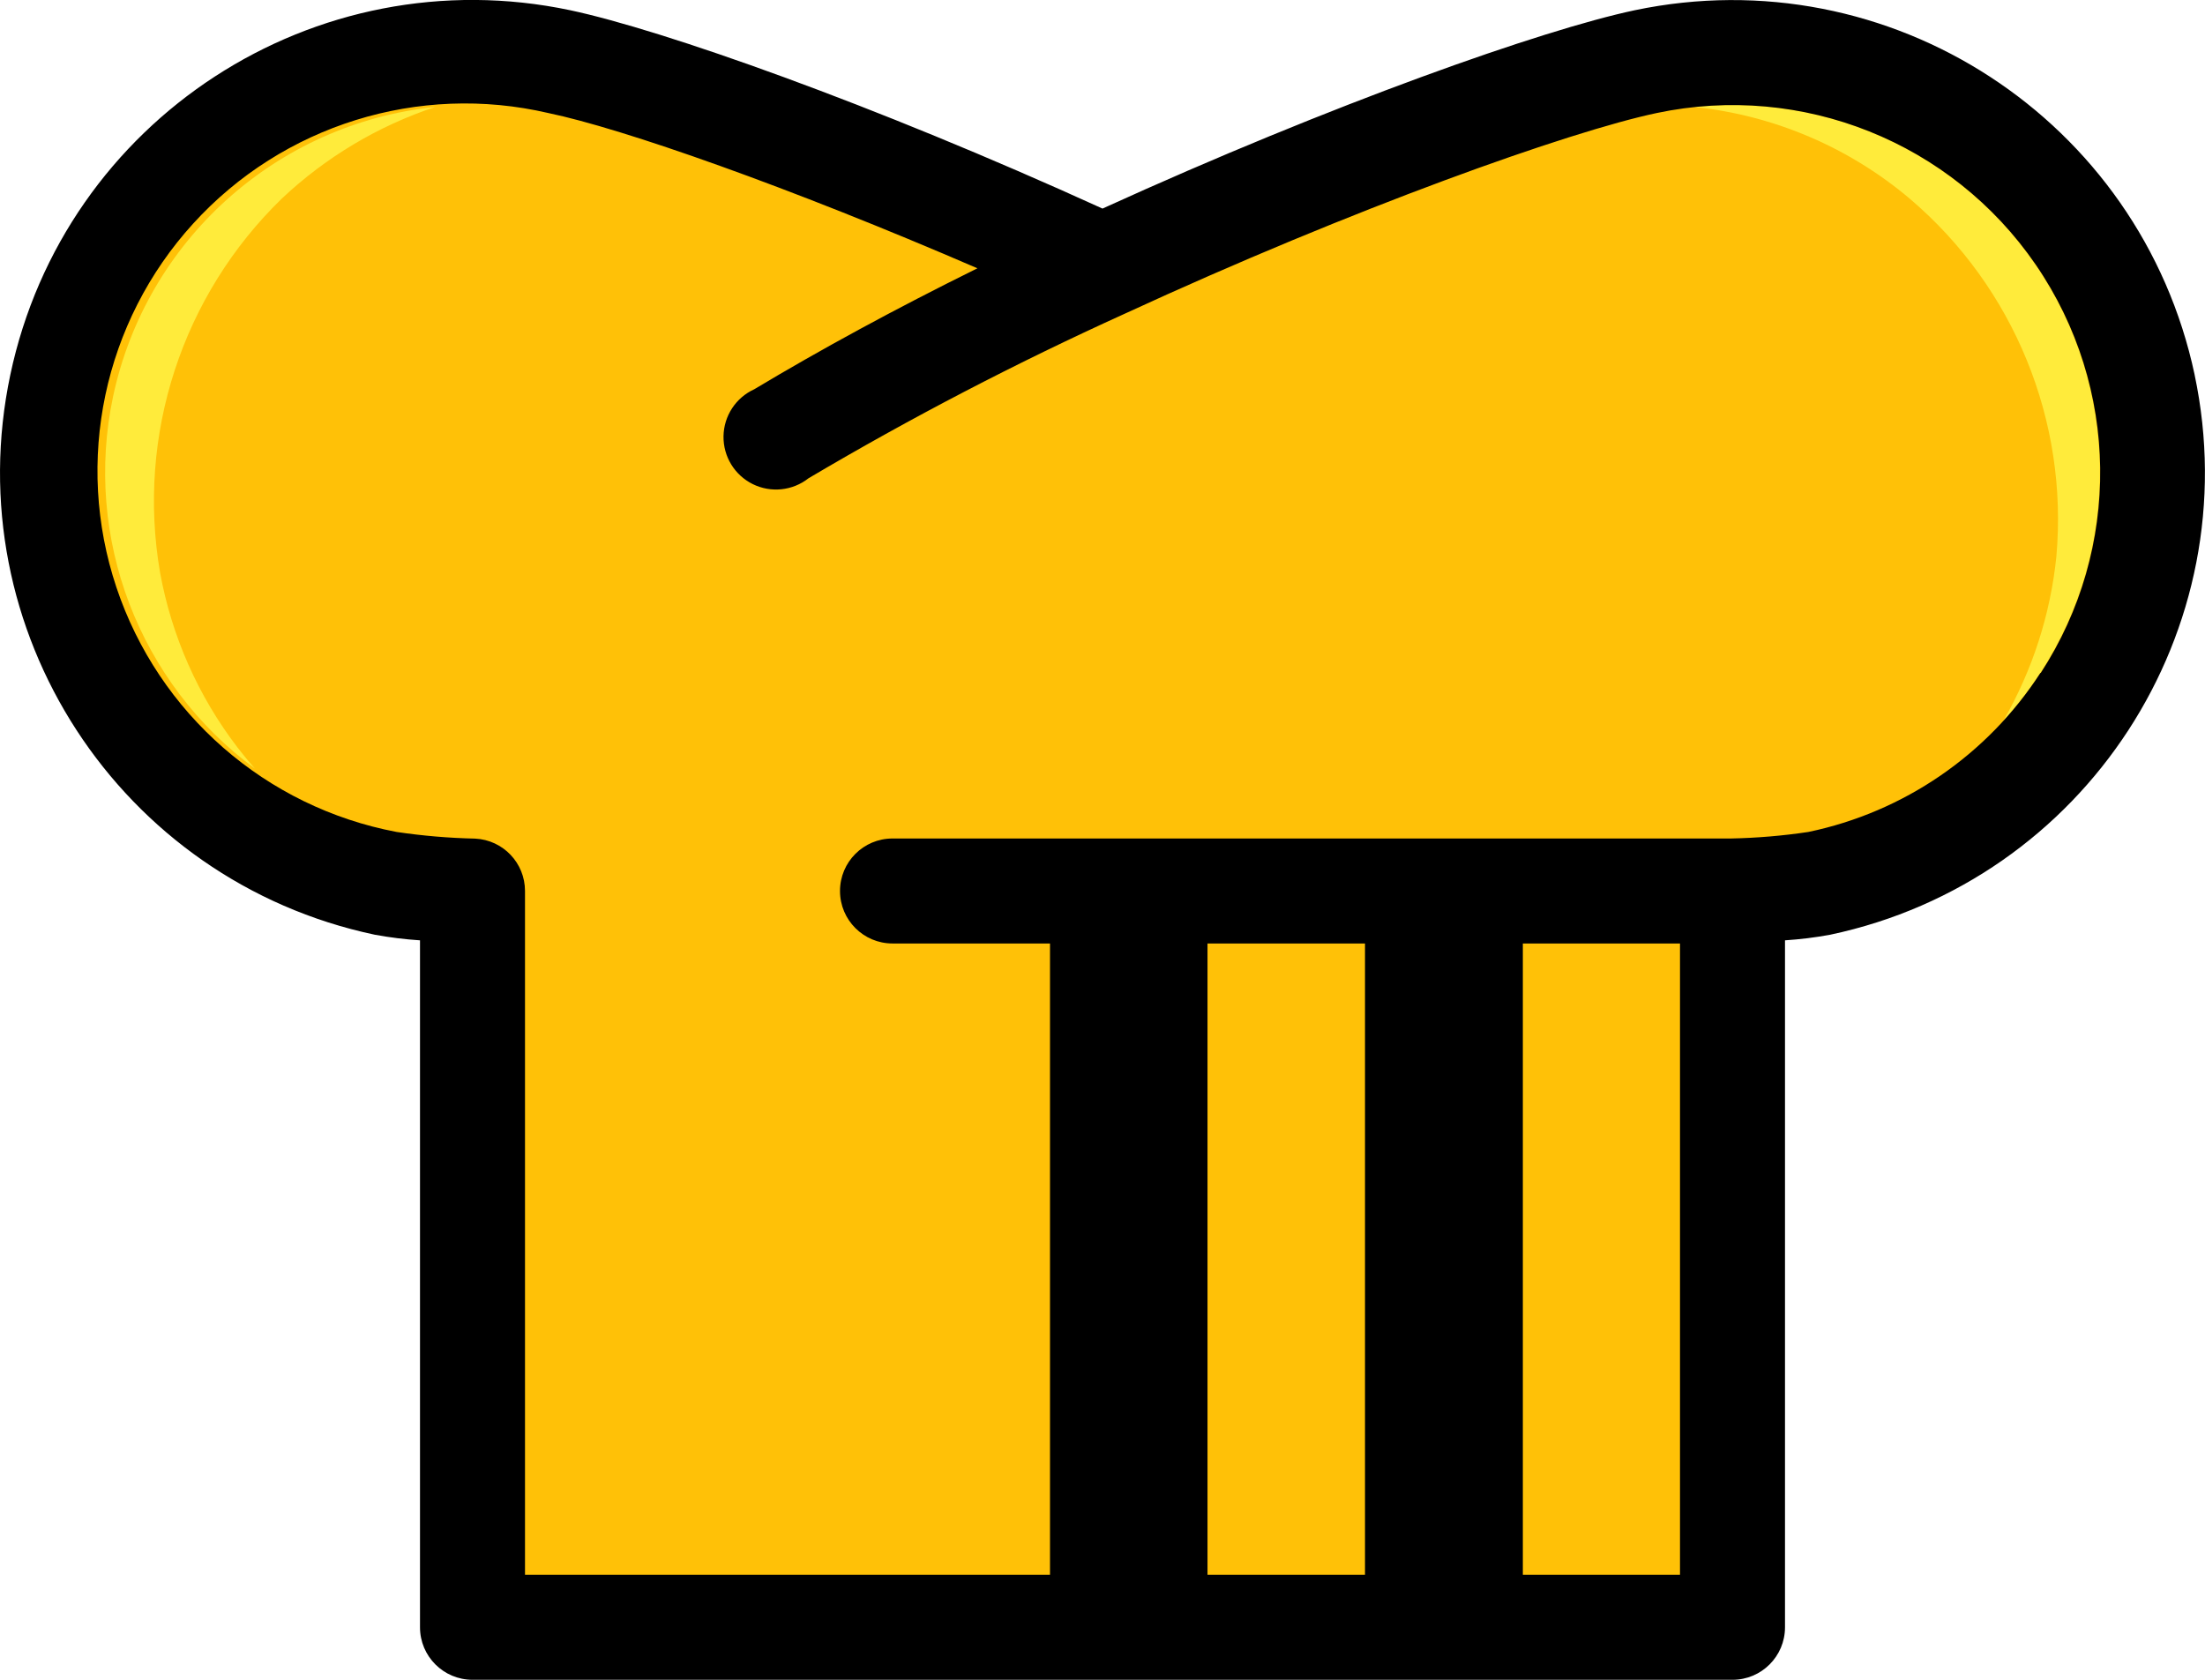
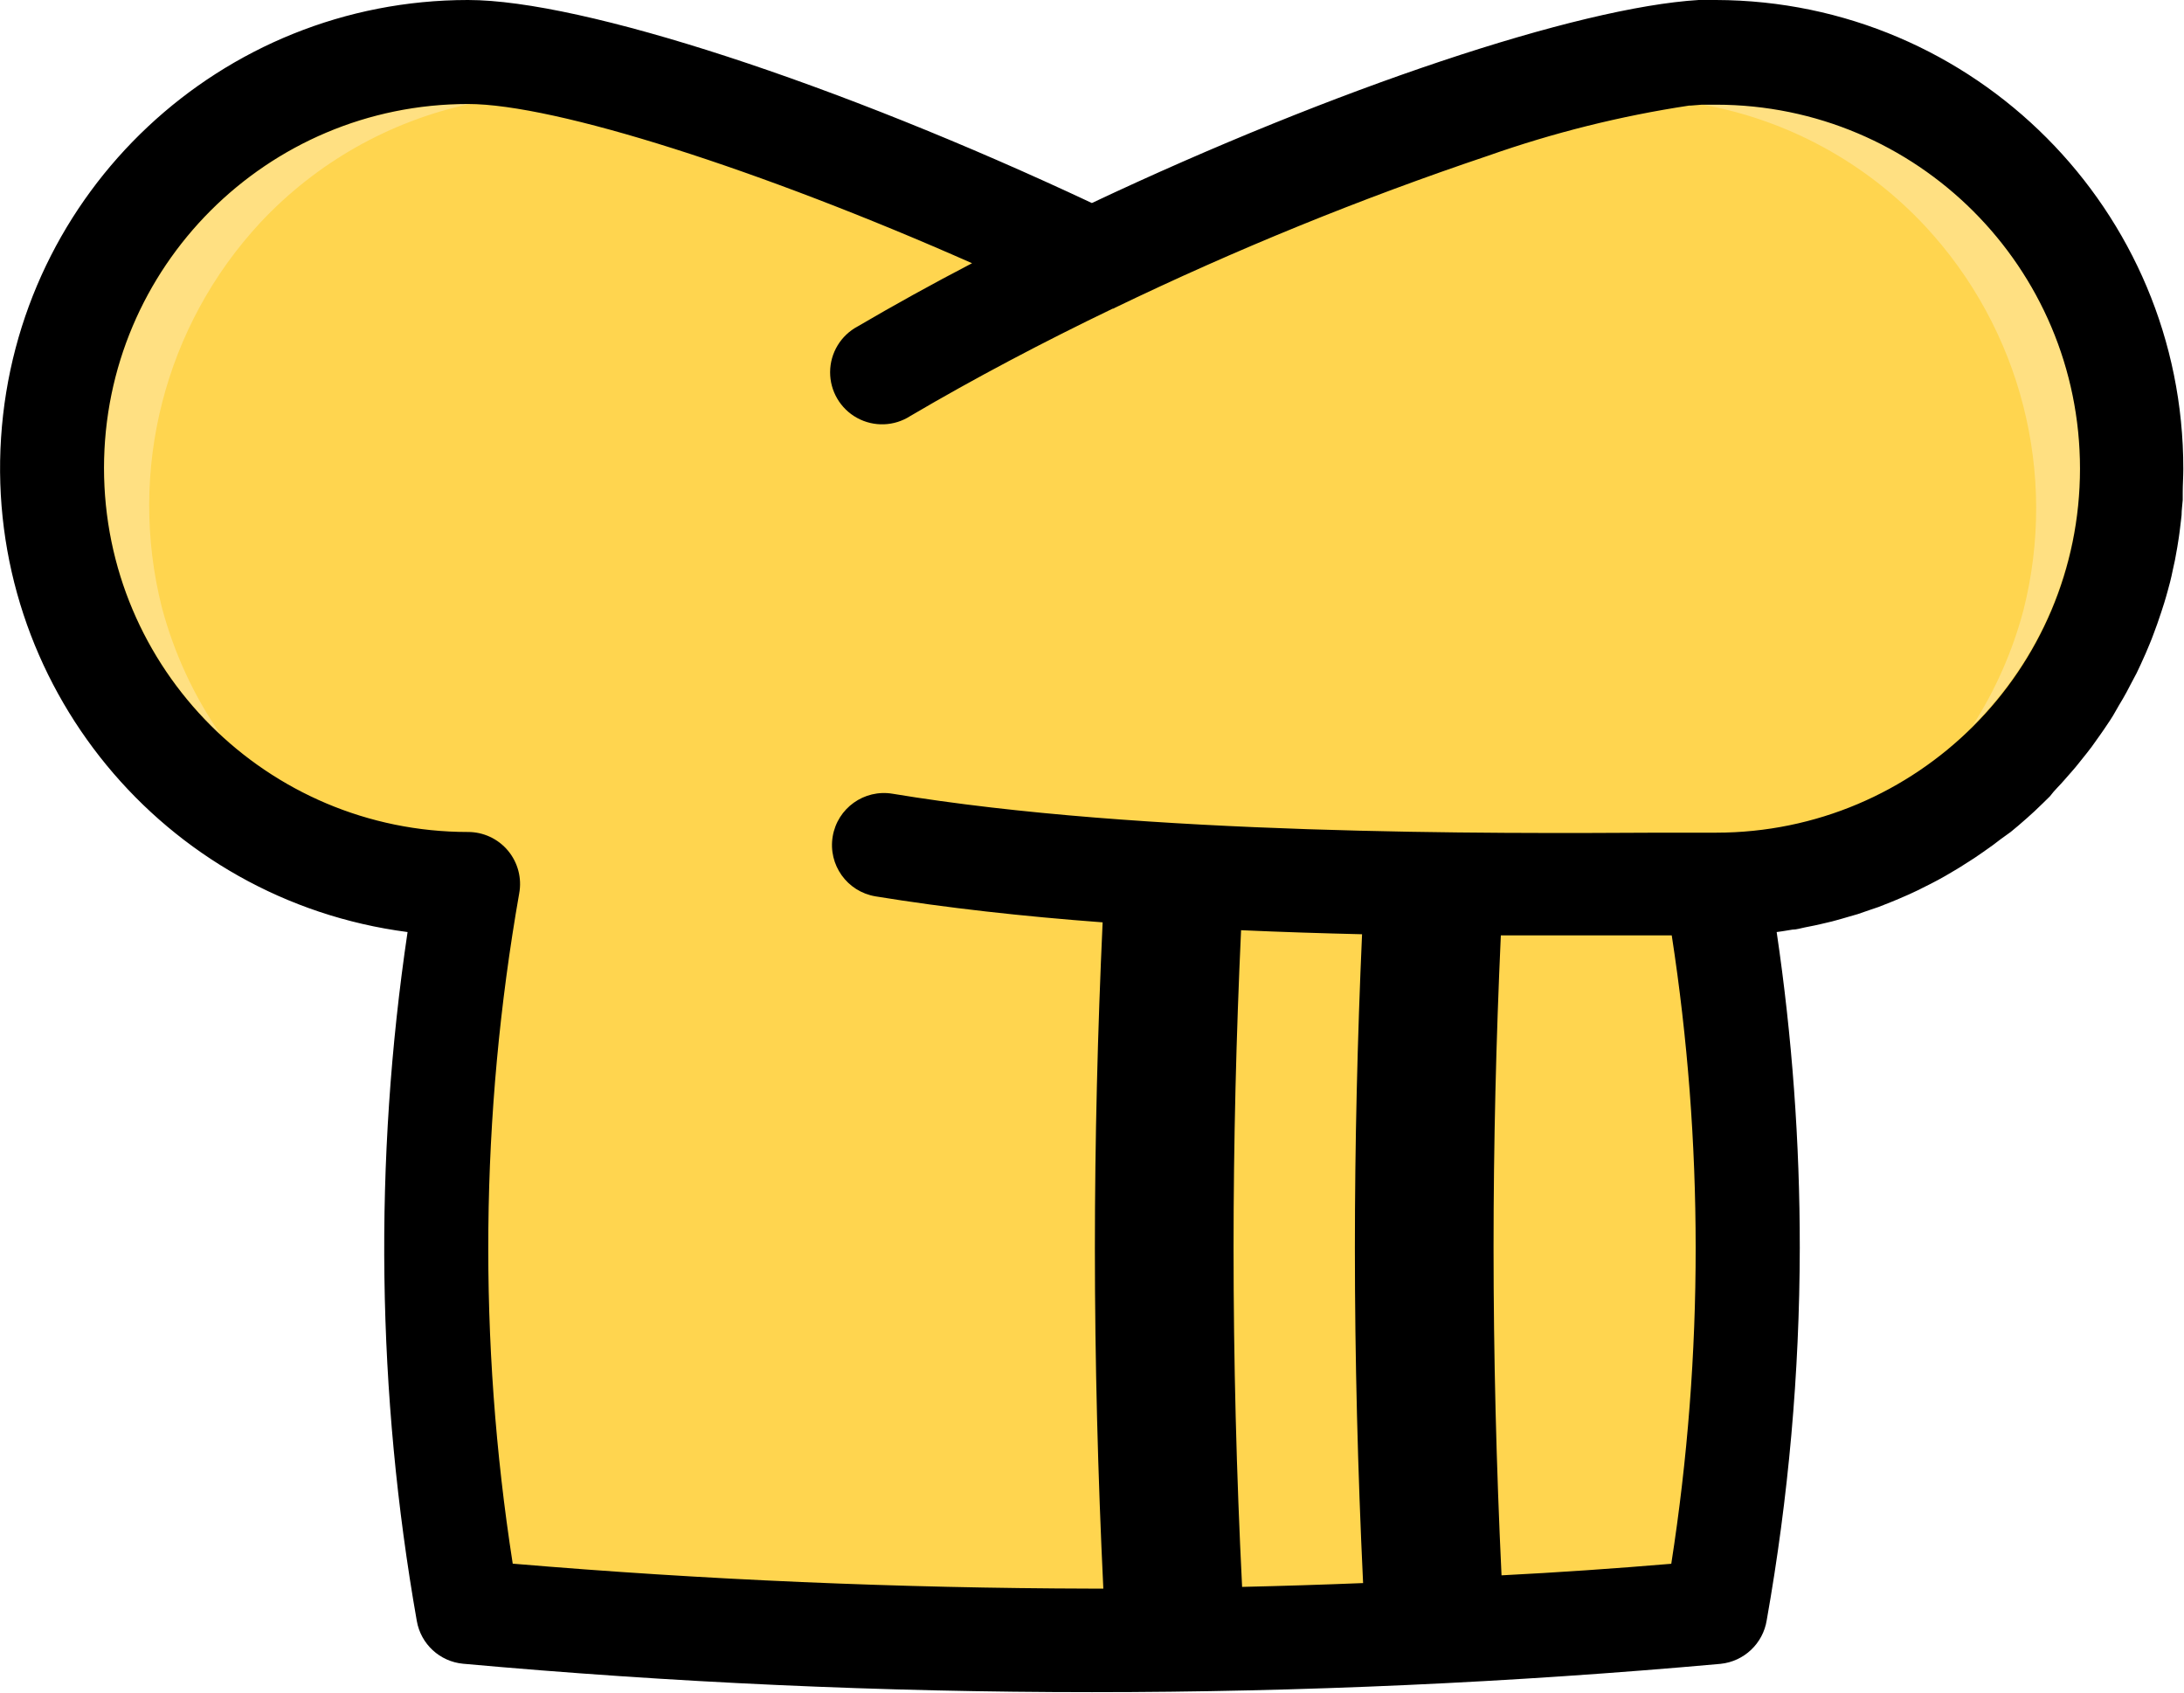
- <svg xmlns="http://www.w3.org/2000/svg" viewBox="0 0 189 144">
+ <svg xmlns="http://www.w3.org/2000/svg" viewBox="0 0 189 146.44">
  <defs>
-     <style>.cls-1{fill:#ffc107;}.cls-2{fill:#ffeb3b;}</style>
+     <style>.cls-1{fill:#ffd54f;}.cls-2{fill:#ffe082;}</style>
  </defs>
  <g id="Layer_2" data-name="Layer 2">
    <g id="Layer_1-2" data-name="Layer 1">
-       <path class="cls-1" d="M183.71,33.05A36,36,0,0,0,141,5.29C132.92,7,113.77,13.92,94.5,22.82,75.23,13.92,56.08,7,48,5.29a36,36,0,1,0-14.9,70.44,63.38,63.38,0,0,0,7.44.65V139.5h108V76.38a63.38,63.38,0,0,0,7.44-.65A36,36,0,0,0,183.71,33.05Z" />
-       <path class="cls-2" d="M171.72,61.78a32.57,32.57,0,0,0,3.17-4.09A31.5,31.5,0,0,0,145.24,9.17a34.08,34.08,0,0,1,18.51,7.91,36.06,36.06,0,0,1,12.51,30.63A35.4,35.4,0,0,1,171.72,61.78Z" />
-       <path class="cls-2" d="M9.69,34A31.52,31.52,0,0,0,21.84,65.88c-.51-.58-1-1.18-1.48-1.8a34.94,34.94,0,0,1-6.64-15A36.13,36.13,0,0,1,24.18,17,35.48,35.48,0,0,1,37.3,9.17,31.57,31.57,0,0,0,9.69,34Z" />
-       <path d="M188.11,32.12a40.55,40.55,0,0,0-48-31.24c-7.85,1.66-25.86,8-45.61,17-19.75-9-37.76-15.33-45.61-17A40.5,40.5,0,0,0,32.13,80.13a33.46,33.46,0,0,0,3.87.48V139.5a4.5,4.5,0,0,0,4.5,4.5h108a4.5,4.5,0,0,0,4.5-4.5V80.61a33.46,33.46,0,0,0,3.87-.48,40.5,40.5,0,0,0,31.24-48ZM117,80.88,117,135h-13.5l0-54.12ZM144,135H130.53l0-54.12H144Zm30.89-77.31A31.29,31.29,0,0,1,155,71.32a51.82,51.82,0,0,1-6.63.56H76.5a4.5,4.5,0,0,0,0,9H90L90,135H45V76.38a4.49,4.49,0,0,0-4.27-4.49A53.9,53.9,0,0,1,34,71.32,31.5,31.5,0,1,1,47,9.69C53.32,11,67.59,16,83.78,23c-7.09,3.5-13.51,7-19.13,10.37A4.5,4.5,0,1,0,69.3,41,281.69,281.69,0,0,1,96.37,26.91h0C116.06,17.82,134.55,11.26,142,9.69a31.5,31.5,0,0,1,32.92,48Z" />
+       <path class="cls-1" d="M184.5,40.5a36,36,0,0,0-36-36c-9.5,0-32.54,7.8-54,18.11C73,12.3,50,4.5,40.5,4.5a36,36,0,0,0,0,72,181.78,181.78,0,0,0,0,63h0q26.69,2.42,54,2.44t54-2.44h0a180.64,180.64,0,0,0,2.75-31.5,180.64,180.64,0,0,0-2.75-31.5A36,36,0,0,0,184.5,40.5Z" />
+       <path class="cls-2" d="M9,40.5A31.43,31.43,0,0,0,19.12,63.61,35.19,35.19,0,0,1,14,52.54a36,36,0,0,1,8.53-33.28A34.89,34.89,0,0,1,40.63,9H40.5A31.53,31.53,0,0,0,9,40.5Z" />
+       <path class="cls-2" d="M170.68,62.84A31.48,31.48,0,0,0,148.5,9c-.37,0-.77,0-1.19.05a34.8,34.8,0,0,1,19.28,10.51,35.85,35.85,0,0,1,8.51,33.27A35.31,35.31,0,0,1,170.68,62.84Z" />
+       <path d="M178.07,68.13c.19-.2.38-.4.56-.61s.48-.54.71-.81.35-.4.51-.61.48-.6.72-.9l.44-.57.81-1.14.27-.39c.35-.52.69-1,1-1.57.1-.16.19-.33.28-.49q.35-.57.66-1.14l.34-.65.53-1c.12-.24.23-.48.34-.72s.31-.67.45-1,.21-.5.32-.76.27-.66.39-1,.2-.53.29-.79.23-.68.34-1,.17-.54.26-.81.2-.69.29-1,.15-.55.22-.82.17-.71.24-1.07l.18-.82c.07-.37.14-.74.2-1.11s.09-.54.13-.82.11-.78.15-1.17.07-.52.09-.78c0-.44.07-.88.1-1.31,0-.23,0-.45,0-.67,0-.66.05-1.33.05-2A40.55,40.55,0,0,0,148.5,0c-.39,0-.8,0-1.22,0H147c-10.5.64-31.46,7.64-52.51,17.57C72.41,7.2,50.41,0,40.5,0a40.5,40.5,0,0,0-5.23,80.66,186.1,186.1,0,0,0,.8,59.62,4.49,4.49,0,0,0,4,3.7c18,1.63,36.33,2.46,54.43,2.46s36.38-.83,54.39-2.45a4.51,4.51,0,0,0,4-3.78A186.14,186.14,0,0,0,155.75,108a186.18,186.18,0,0,0-2-27.34l.5-.07.86-.14c.36,0,.71-.12,1.07-.19l.85-.17c.35-.07.7-.16,1.05-.24s.56-.13.83-.21.71-.19,1.05-.3l.8-.23,1.07-.37.74-.25,1.16-.46.6-.25c.58-.24,1.15-.5,1.71-.77l.35-.18c.45-.22.89-.44,1.33-.68l.63-.35,1-.59c.23-.13.45-.28.67-.42s.61-.38.92-.59l.67-.46.86-.61.67-.51L174,72l.65-.54.78-.68.63-.57.74-.71.6-.59C177.6,68.64,177.83,68.38,178.07,68.13ZM44.37,135.32a177.26,177.26,0,0,1,.56-58A4.5,4.5,0,0,0,40.5,72a31.5,31.5,0,0,1,0-63c7.55,0,25.36,5.7,43.62,13.78-3.44,1.79-6.76,3.63-9.9,5.47A4.5,4.5,0,1,0,78.78,36c5.56-3.27,11.5-6.4,17.51-9.29,0,0,.11,0,.16-.06a279.08,279.08,0,0,1,32.32-13.17,95,95,0,0,1,17.39-4.34l.12,0,1-.08.22,0,1,0a31.5,31.5,0,0,1,0,63l-4.88,0c-14.49.08-44.64.24-66.38-3.37a4.5,4.5,0,0,0-1.48,8.88c6.11,1,12.83,1.74,19.66,2.25-.43,9.37-.67,18.83-.67,28.22,0,9.78.26,19.66.73,29.44h-1C77.85,137.44,61,136.73,44.37,135.32ZM106.75,108c0-9.15.23-18.38.65-27.5,3.56.16,7.07.27,10.47.35-.4,9-.62,18.13-.62,27.15,0,9.62.25,19.34.71,29q-5.23.21-10.47.33C107,127.57,106.75,117.74,106.75,108Zm37.88,27.33c-4.88.41-9.78.75-14.69,1-.45-9.43-.69-19-.69-28.38,0-9,.22-18,.63-27l5.35,0c3.17,0,6,0,8.44,0h1a177.58,177.58,0,0,1,2.07,27A176.89,176.89,0,0,1,144.63,135.33Z" />
    </g>
  </g>
</svg>
